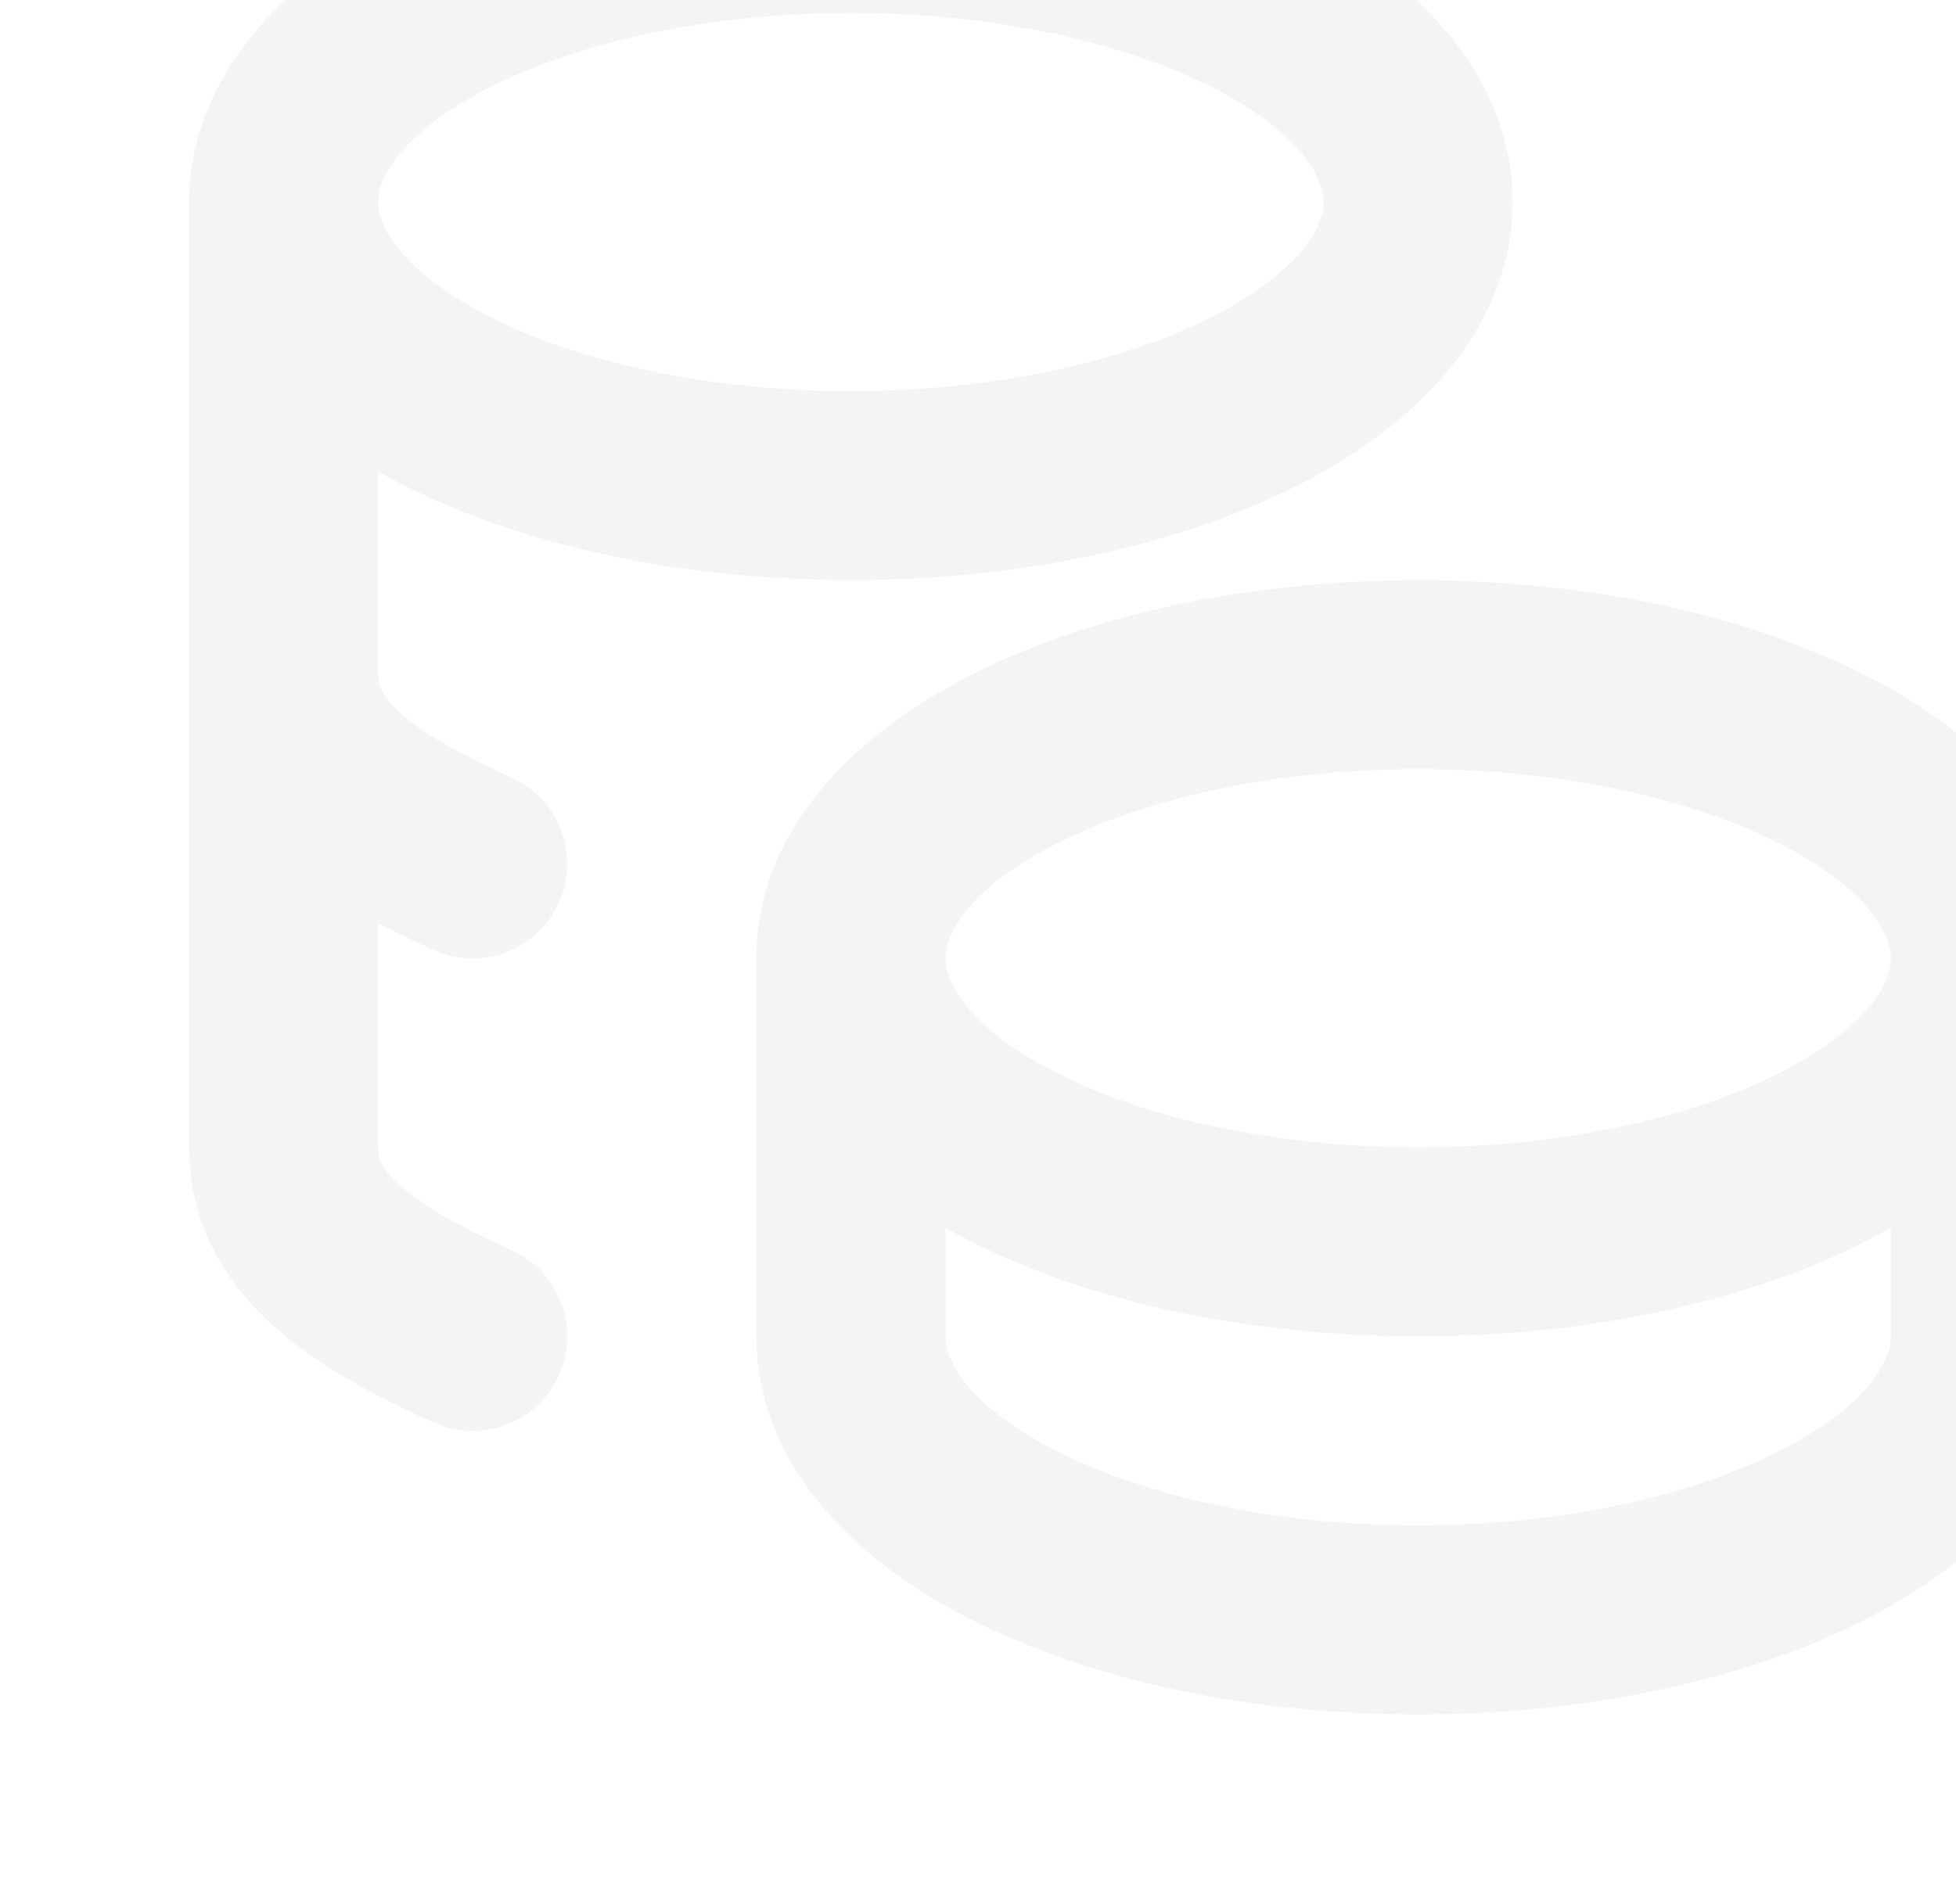
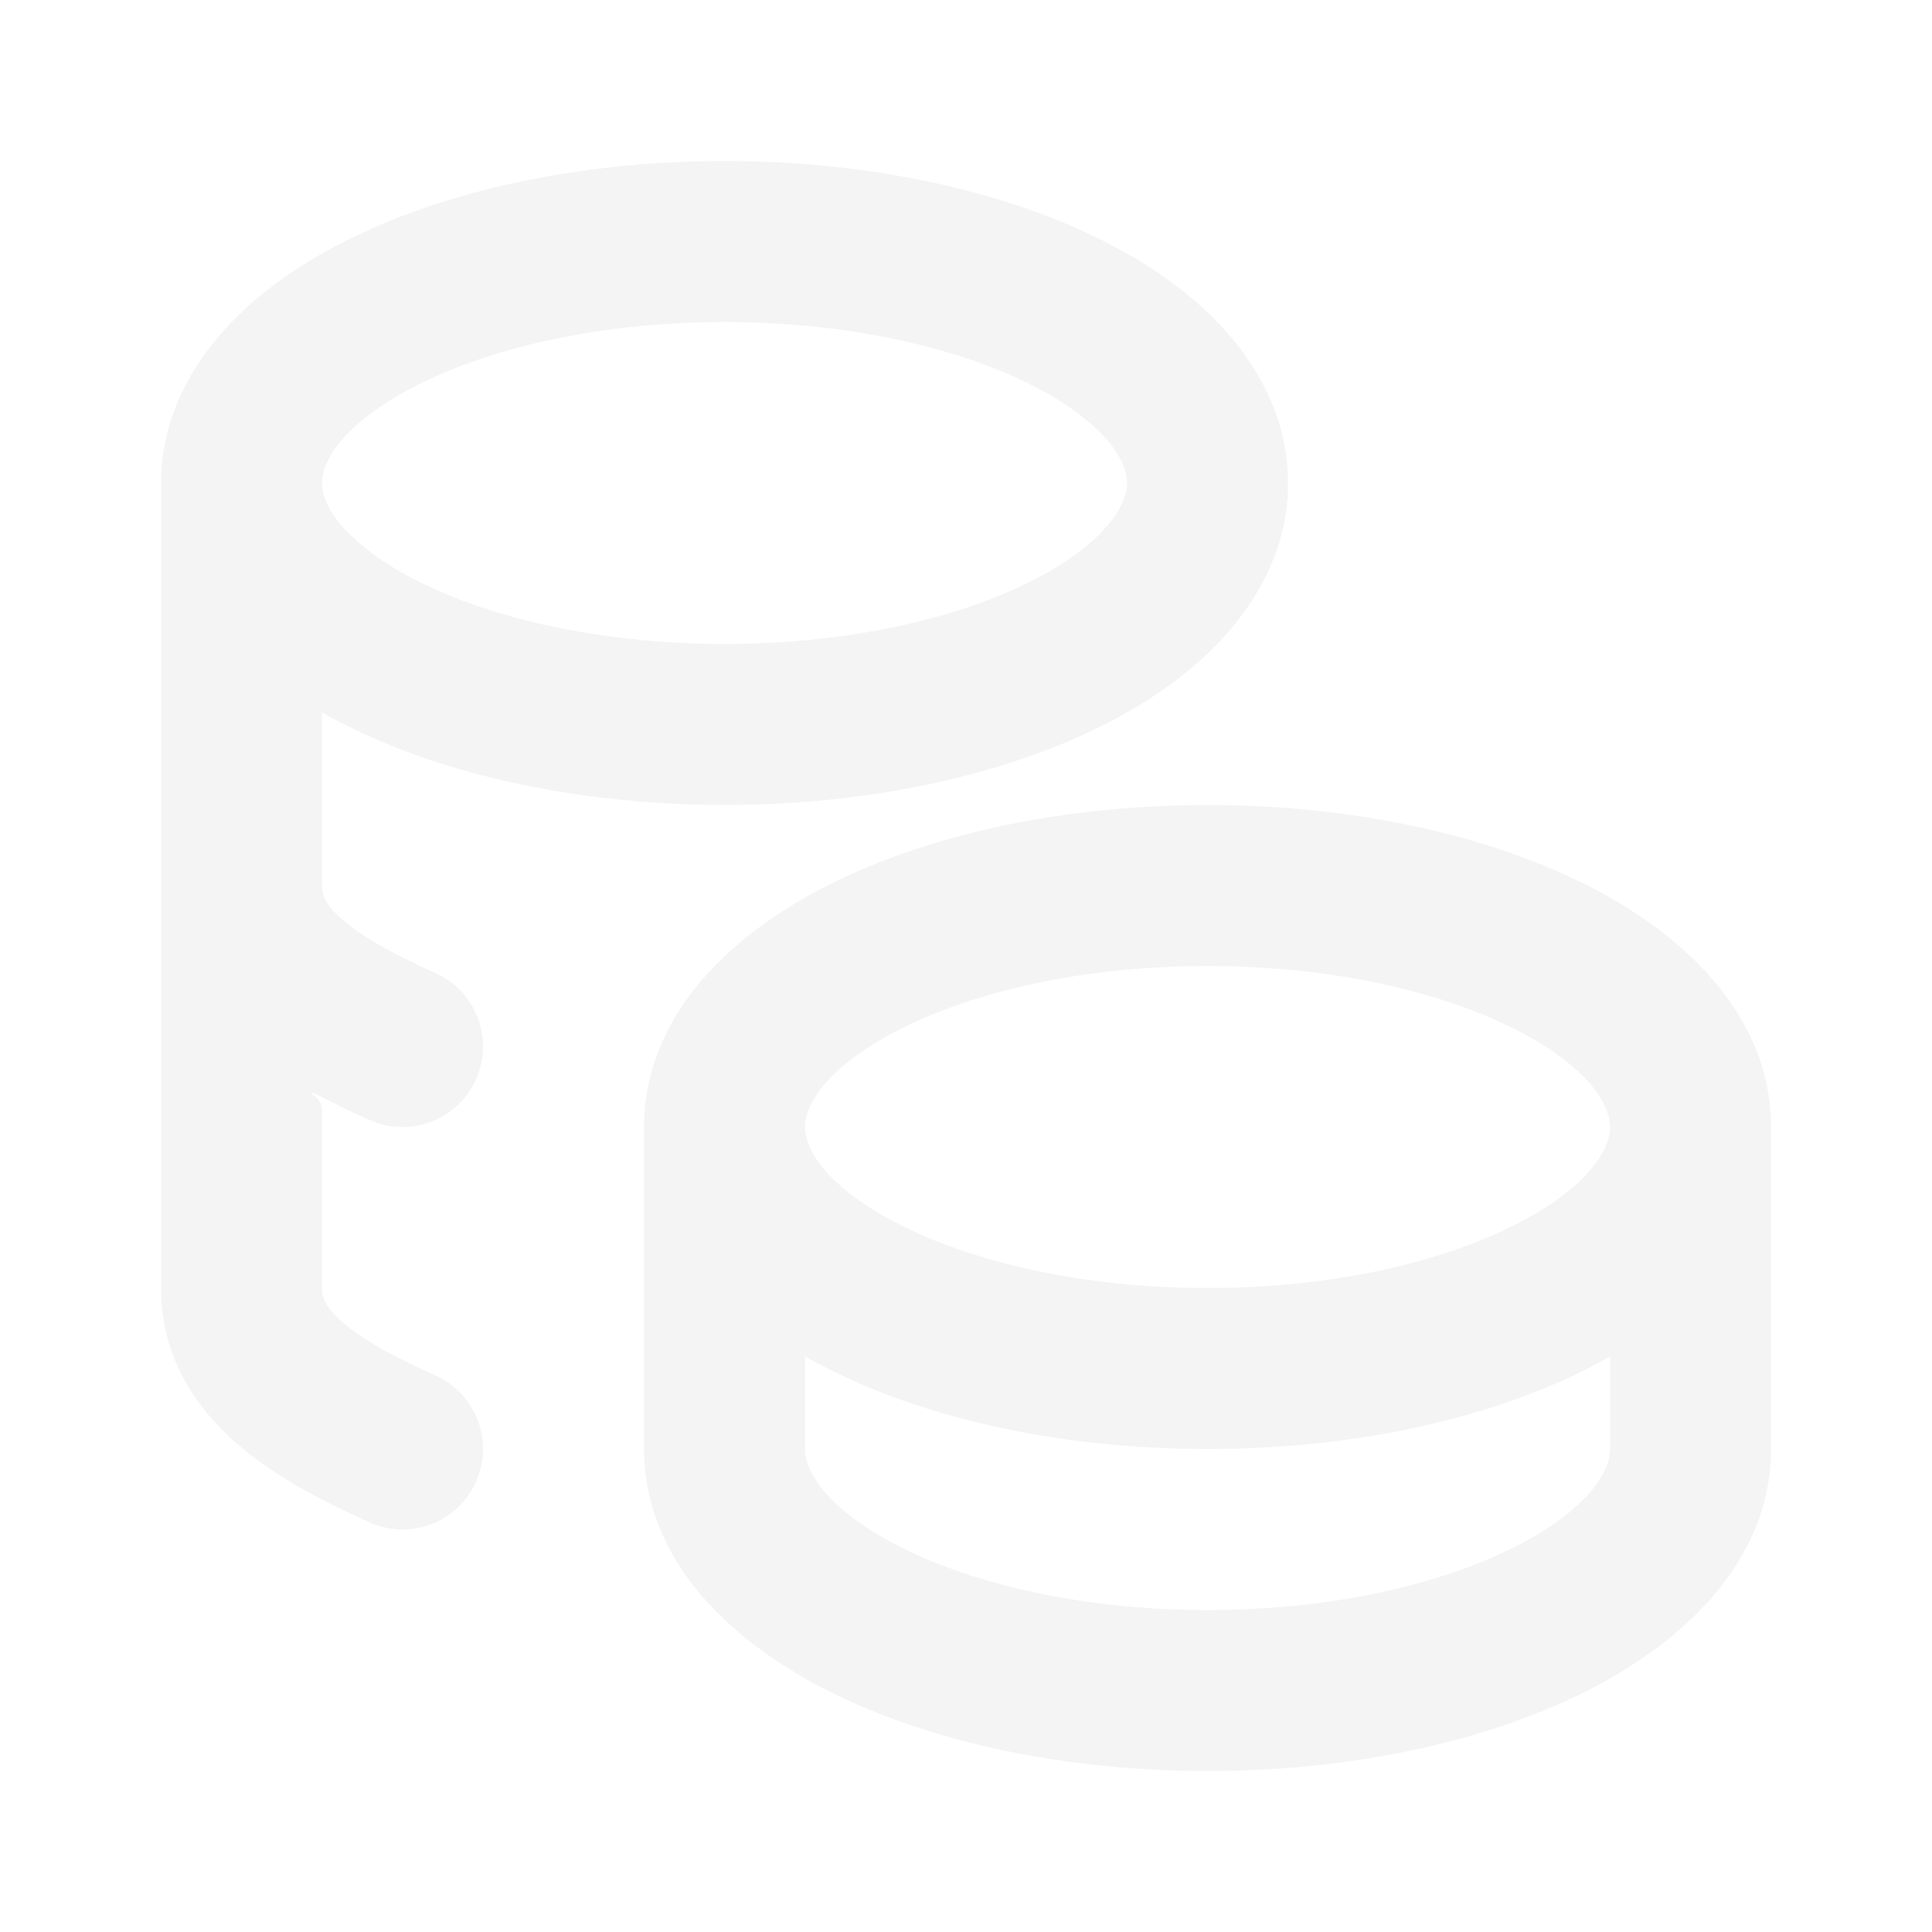
- <svg xmlns="http://www.w3.org/2000/svg" width="75" height="73" viewBox="0 0 75 73" fill="none">
-   <g id="icon" opacity="0.05">
-     <path id="Vector" d="M36.648 46.388C36.4 46.246 36.096 46.248 35.85 46.391C35.603 46.534 35.452 46.797 35.452 47.083V51.251C35.452 52.598 36.613 54.589 40.26 56.413C43.727 58.146 48.714 59.301 54.377 59.301C60.039 59.301 65.026 58.146 68.493 56.413C72.14 54.589 73.302 52.598 73.302 51.251V47.083C73.302 46.797 73.15 46.534 72.903 46.391C72.657 46.248 72.353 46.246 72.105 46.388C71.747 46.592 71.385 46.785 71.02 46.968C66.615 49.17 60.727 50.451 54.377 50.451C48.026 50.451 42.138 49.17 37.733 46.968C37.368 46.785 37.006 46.592 36.648 46.388ZM37.733 26.534C42.138 24.331 48.026 23.051 54.377 23.051C60.727 23.051 66.615 24.331 71.02 26.534C75.261 28.655 78.951 32.104 78.951 36.751V51.251C78.951 55.896 75.261 59.345 71.02 61.466C66.615 63.669 60.727 64.951 54.377 64.951C48.026 64.951 42.138 63.669 37.733 61.466C33.492 59.345 29.802 55.896 29.802 51.251V36.751C29.802 32.104 33.492 28.655 37.733 26.534ZM40.26 31.587C36.613 33.411 35.452 35.401 35.452 36.751C35.452 38.1 36.613 40.091 40.26 41.914C43.726 43.647 48.713 44.801 54.377 44.801C60.04 44.801 65.027 43.647 68.493 41.914C72.14 40.091 73.302 38.1 73.302 36.751C73.302 35.401 72.14 33.411 68.493 31.587C65.027 29.854 60.04 28.701 54.377 28.701C48.713 28.701 43.726 29.854 40.26 31.587Z" fill="#0F172A" stroke="#0F172A" stroke-width="1.6" stroke-linecap="round" stroke-linejoin="round" />
-     <path id="Vector_2" d="M14.871 34.695C14.623 34.566 14.325 34.576 14.086 34.721C13.847 34.866 13.701 35.125 13.701 35.405V43.999C13.701 44.271 13.739 44.593 13.916 44.959C14.085 45.307 14.358 45.647 14.75 46.009C15.657 46.848 17.123 47.705 19.281 48.671C20.705 49.309 21.342 50.98 20.705 52.404C20.067 53.828 18.396 54.465 16.972 53.828C14.679 52.801 12.52 51.642 10.915 50.158C9.221 48.593 8.051 46.57 8.051 43.999V25.874V7.749C8.051 4.73 9.669 2.144 11.942 0.176C14.215 -1.792 17.338 -3.334 20.968 -4.383C28.208 -6.473 37.045 -6.473 44.285 -4.383C47.915 -3.334 51.038 -1.792 53.311 0.176C55.584 2.144 57.202 4.73 57.202 7.749C57.202 10.768 55.584 13.354 53.311 15.322C51.038 17.291 47.915 18.833 44.285 19.881C37.045 21.972 28.208 21.972 20.968 19.881C18.727 19.234 16.675 18.398 14.897 17.386C14.649 17.245 14.345 17.247 14.099 17.39C13.853 17.533 13.701 17.797 13.701 18.082L13.701 25.876V25.877L13.701 25.878C13.702 26.149 13.739 26.471 13.917 26.837C14.086 27.184 14.358 27.524 14.75 27.886C15.657 28.724 17.123 29.581 19.281 30.547C20.705 31.185 21.342 32.856 20.705 34.28C20.067 35.704 18.396 36.342 16.972 35.704C16.257 35.384 15.552 35.05 14.871 34.695ZM42.718 1.046C36.502 -0.75 28.751 -0.75 22.535 1.046C19.437 1.94 17.122 3.164 15.64 4.447C14.152 5.736 13.701 6.888 13.701 7.749C13.701 8.611 14.152 9.763 15.64 11.051C17.122 12.334 19.437 13.558 22.535 14.453C28.751 16.248 36.502 16.248 42.718 14.453C45.816 13.558 48.131 12.334 49.613 11.051C51.1 9.763 51.551 8.611 51.551 7.749C51.551 6.888 51.1 5.736 49.613 4.447C48.131 3.164 45.816 1.94 42.718 1.046Z" fill="#0F172A" stroke="#0F172A" stroke-width="1.6" stroke-linecap="round" stroke-linejoin="round" />
+ <svg xmlns="http://www.w3.org/2000/svg" width="87" height="87" viewBox="0 0 87 87" fill="none">
+   <g opacity="0.05">
+     <path d="M73.302 61.083C73.302 60.797 73.15 60.534 72.903 60.391C72.657 60.248 72.353 60.246 72.105 60.388C71.747 60.592 71.385 60.785 71.02 60.968C66.615 63.17 60.727 64.451 54.377 64.451C48.026 64.451 42.138 63.17 37.733 60.968C37.368 60.785 37.006 60.592 36.648 60.388C36.4 60.246 36.096 60.248 35.85 60.391C35.603 60.534 35.452 60.797 35.452 61.083V65.251C35.452 66.598 36.613 68.589 40.26 70.413C43.727 72.146 48.714 73.301 54.377 73.301C60.039 73.301 65.026 72.146 68.493 70.413C72.14 68.589 73.302 66.598 73.302 65.251V61.083ZM37.733 40.534C42.138 38.331 48.026 37.051 54.377 37.051C60.727 37.051 66.615 38.331 71.02 40.534C75.261 42.655 78.951 46.104 78.951 50.751V65.251C78.951 69.896 75.261 73.345 71.02 75.466C66.615 77.669 60.727 78.951 54.377 78.951C48.026 78.951 42.138 77.669 37.733 75.466C33.492 73.345 29.802 69.896 29.802 65.251V50.751C29.802 46.104 33.492 42.655 37.733 40.534ZM40.26 45.587C36.613 47.411 35.452 49.401 35.452 50.751C35.452 52.1 36.613 54.091 40.26 55.914C43.726 57.647 48.713 58.801 54.377 58.801C60.04 58.801 65.027 57.647 68.493 55.914C72.14 54.091 73.302 52.1 73.302 50.751C73.302 49.401 72.14 47.411 68.493 45.587C65.027 43.854 60.04 42.701 54.377 42.701C48.713 42.701 43.726 43.854 40.26 45.587Z" fill="#0F172A" stroke="#0F172A" stroke-width="1.6" stroke-linecap="round" stroke-linejoin="round" />
+     <path d="M13.701 50.015V57.999C13.701 58.271 13.739 58.593 13.916 58.959C14.085 59.307 14.358 59.647 14.75 60.009C15.657 60.848 17.123 61.705 19.281 62.671C20.705 63.309 21.342 64.98 20.705 66.404C20.067 67.828 18.396 68.465 16.972 67.828C14.679 66.801 12.52 65.642 10.915 64.158C9.221 62.593 8.051 60.57 8.051 57.999V39.874V21.749C8.051 18.73 9.669 16.144 11.942 14.176C14.215 12.208 17.338 10.666 20.968 9.617C28.208 7.527 37.045 7.527 44.285 9.617C47.915 10.666 51.038 12.208 53.311 14.176C55.584 16.144 57.202 18.73 57.202 21.749C57.202 24.768 55.584 27.354 53.311 29.323C51.038 31.291 47.915 32.833 44.285 33.881C37.045 35.972 28.208 35.972 20.968 33.881C18.732 33.236 16.685 32.401 14.909 31.393C14.791 31.323 14.653 31.282 14.505 31.282C14.504 31.282 14.503 31.282 14.502 31.282C14.304 31.282 14.123 31.353 13.983 31.472C13.952 31.499 13.922 31.528 13.895 31.56C13.774 31.7 13.701 31.882 13.701 32.082L13.701 39.876V39.877C13.701 39.877 13.701 39.877 13.701 39.877C13.702 40.149 13.739 40.471 13.917 40.837C14.086 41.184 14.358 41.524 14.75 41.886C15.657 42.724 17.123 43.581 19.281 44.547C20.705 45.185 21.342 46.856 20.705 48.28C20.067 49.704 18.396 50.342 16.972 49.704C16.257 49.384 15.552 49.05 14.871 48.695C14.769 48.642 14.679 48.597 14.602 48.561C14.527 48.526 14.452 48.493 14.381 48.468C14.346 48.455 14.302 48.44 14.252 48.428C14.226 48.422 14.193 48.415 14.156 48.41C14.12 48.405 14.067 48.4 14.005 48.402C13.945 48.404 13.845 48.414 13.732 48.459C13.61 48.507 13.459 48.601 13.348 48.773C13.236 48.946 13.213 49.123 13.22 49.255C13.226 49.378 13.259 49.474 13.282 49.529C13.306 49.587 13.333 49.633 13.353 49.663C13.373 49.694 13.392 49.72 13.408 49.74C13.439 49.779 13.469 49.811 13.492 49.833C13.537 49.879 13.586 49.921 13.627 49.956C13.651 49.975 13.676 49.995 13.701 50.015ZM42.718 15.046C36.502 13.251 28.751 13.251 22.535 15.046C19.437 15.94 17.122 17.164 15.64 18.448C14.152 19.735 13.701 20.888 13.701 21.749C13.701 22.611 14.152 23.763 15.64 25.051C17.122 26.334 19.437 27.558 22.535 28.453C28.751 30.248 36.502 30.248 42.718 28.453C45.816 27.558 48.131 26.334 49.613 25.051C51.1 23.763 51.551 22.611 51.551 21.749C51.551 20.888 51.1 19.735 49.613 18.448C48.131 17.164 45.816 15.94 42.718 15.046Z" fill="#0F172A" stroke="#0F172A" stroke-width="1.6" stroke-linecap="round" stroke-linejoin="round" />
  </g>
</svg>
